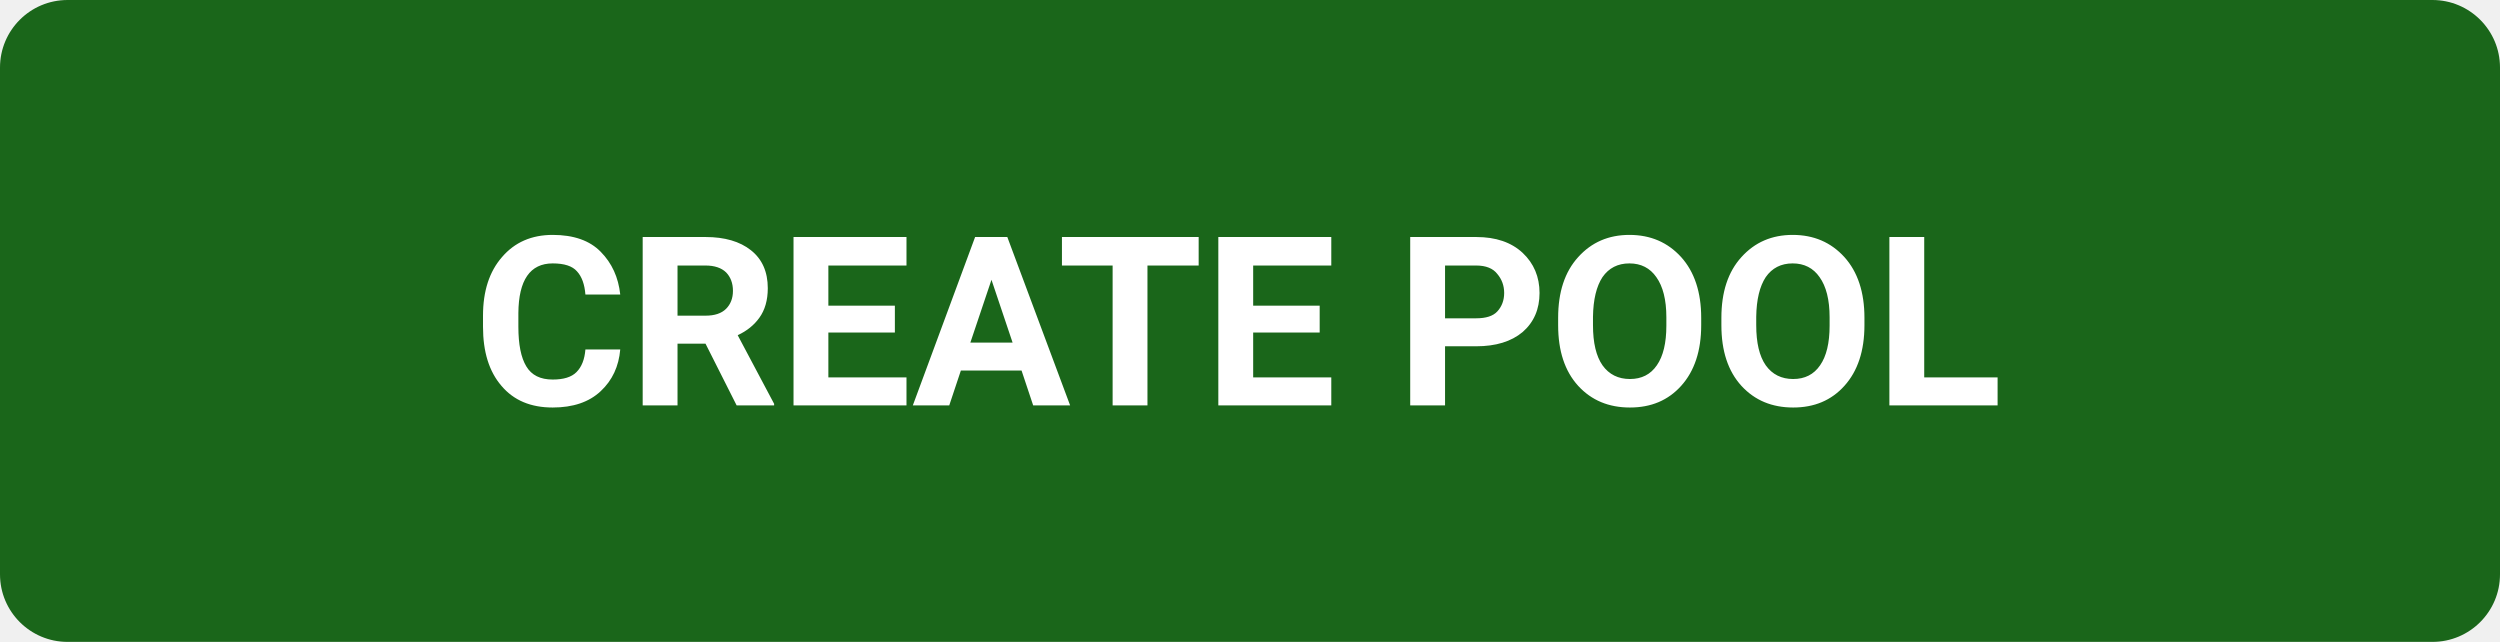
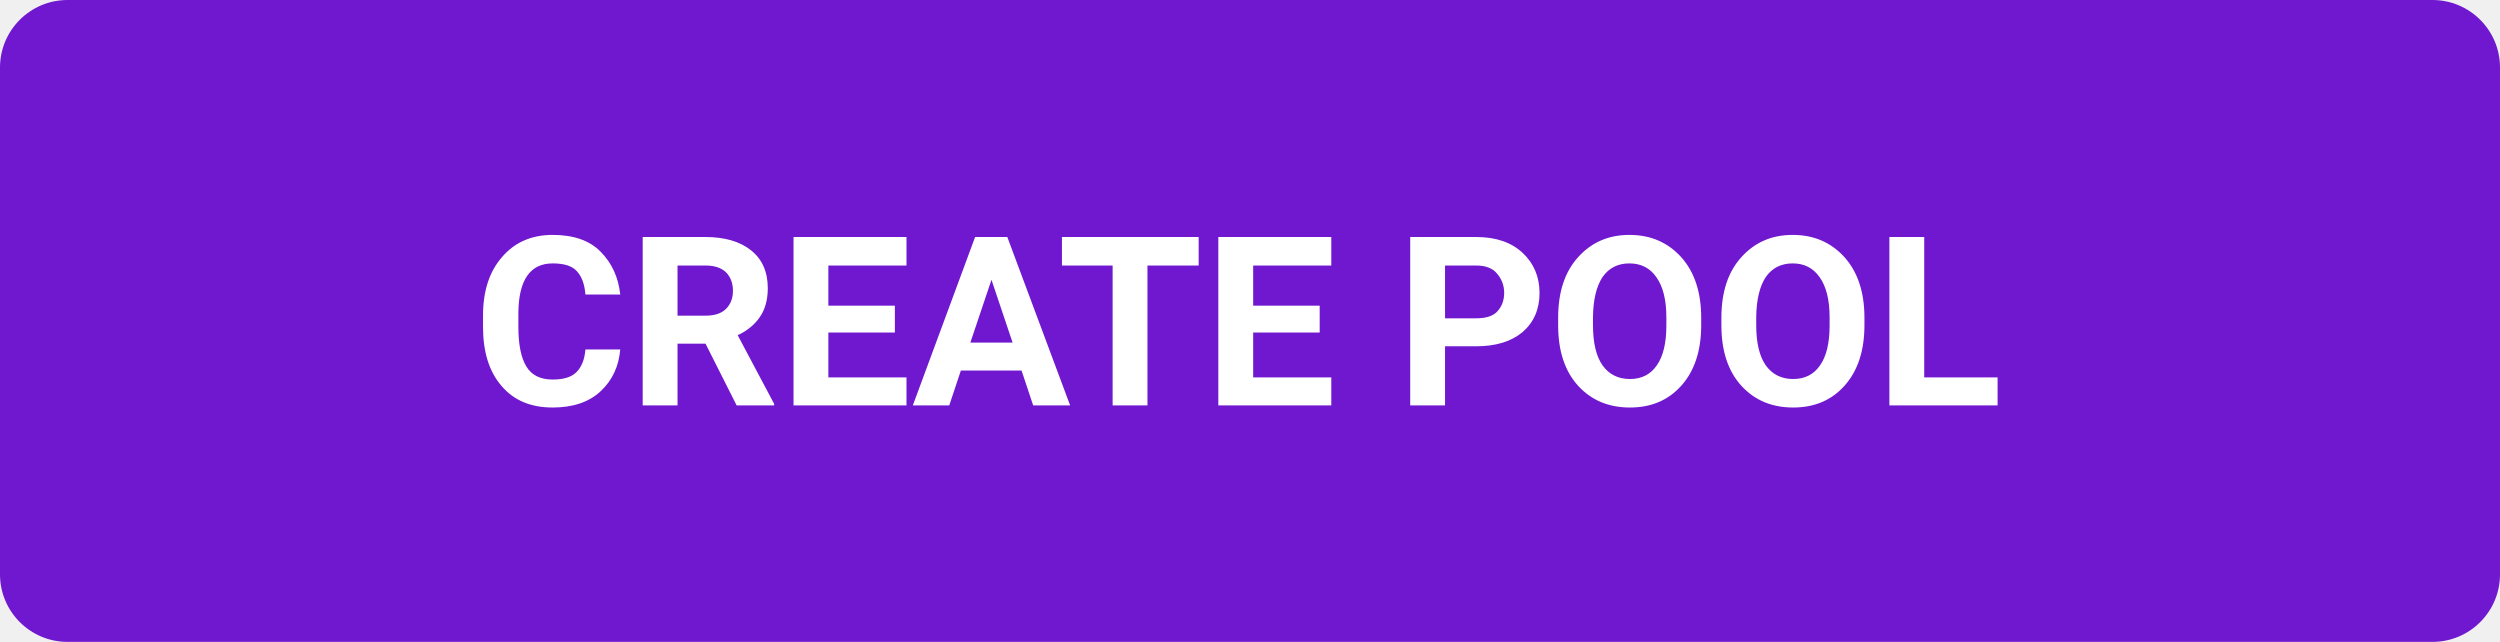
<svg xmlns="http://www.w3.org/2000/svg" width="74px" height="19px" viewBox="0 0 74 19" version="1.1">
  <g id="Page-1" stroke="none" stroke-width="1" fill="none" fill-rule="evenodd">
-     <rect id="Rectangle" fill="#1A661A" x="0" y="0" width="74" height="19" rx="2" />
+     <rect id="Rectangle" fill="#7017D0" x="0" y="0" width="74" height="19" rx="2" />
    <text id="CREATE-POOL" font-family="Roboto-Bold, Roboto" font-size="7" font-weight="bold" fill="#FFFFFF">
      <tspan x="14" y="12">CREATE POOL</tspan>
    </text>
  </g>
</svg>
